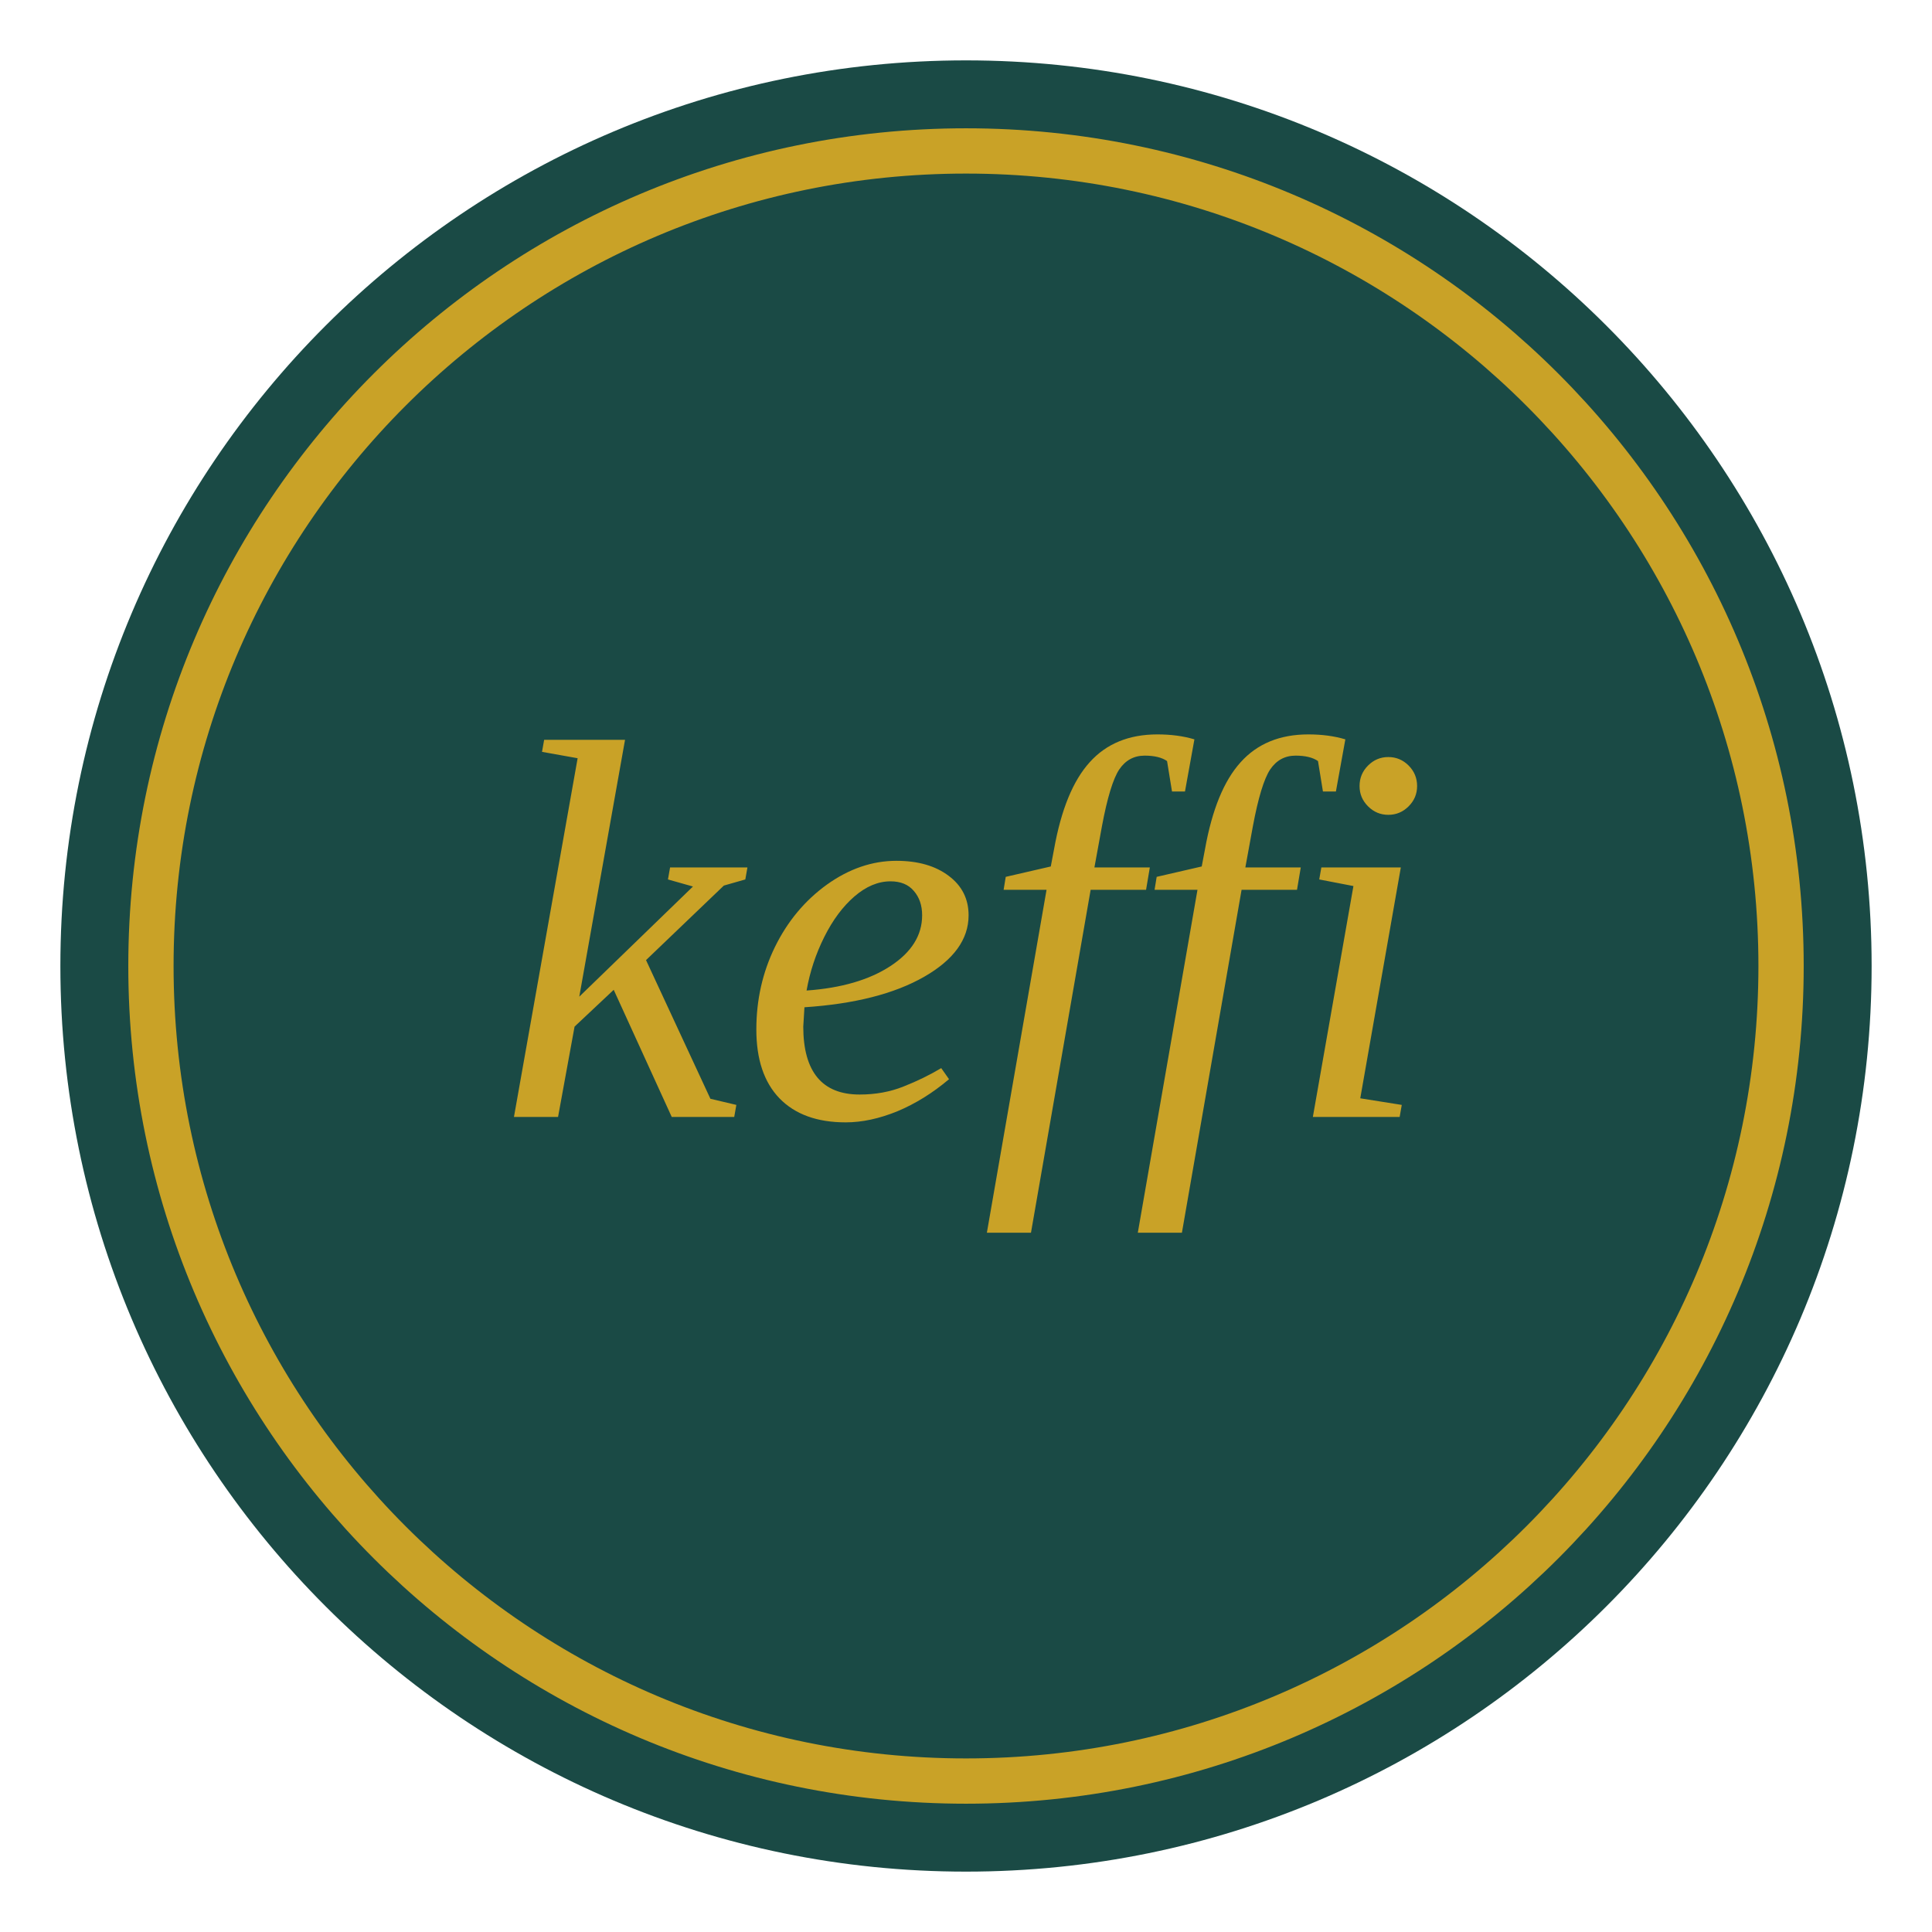
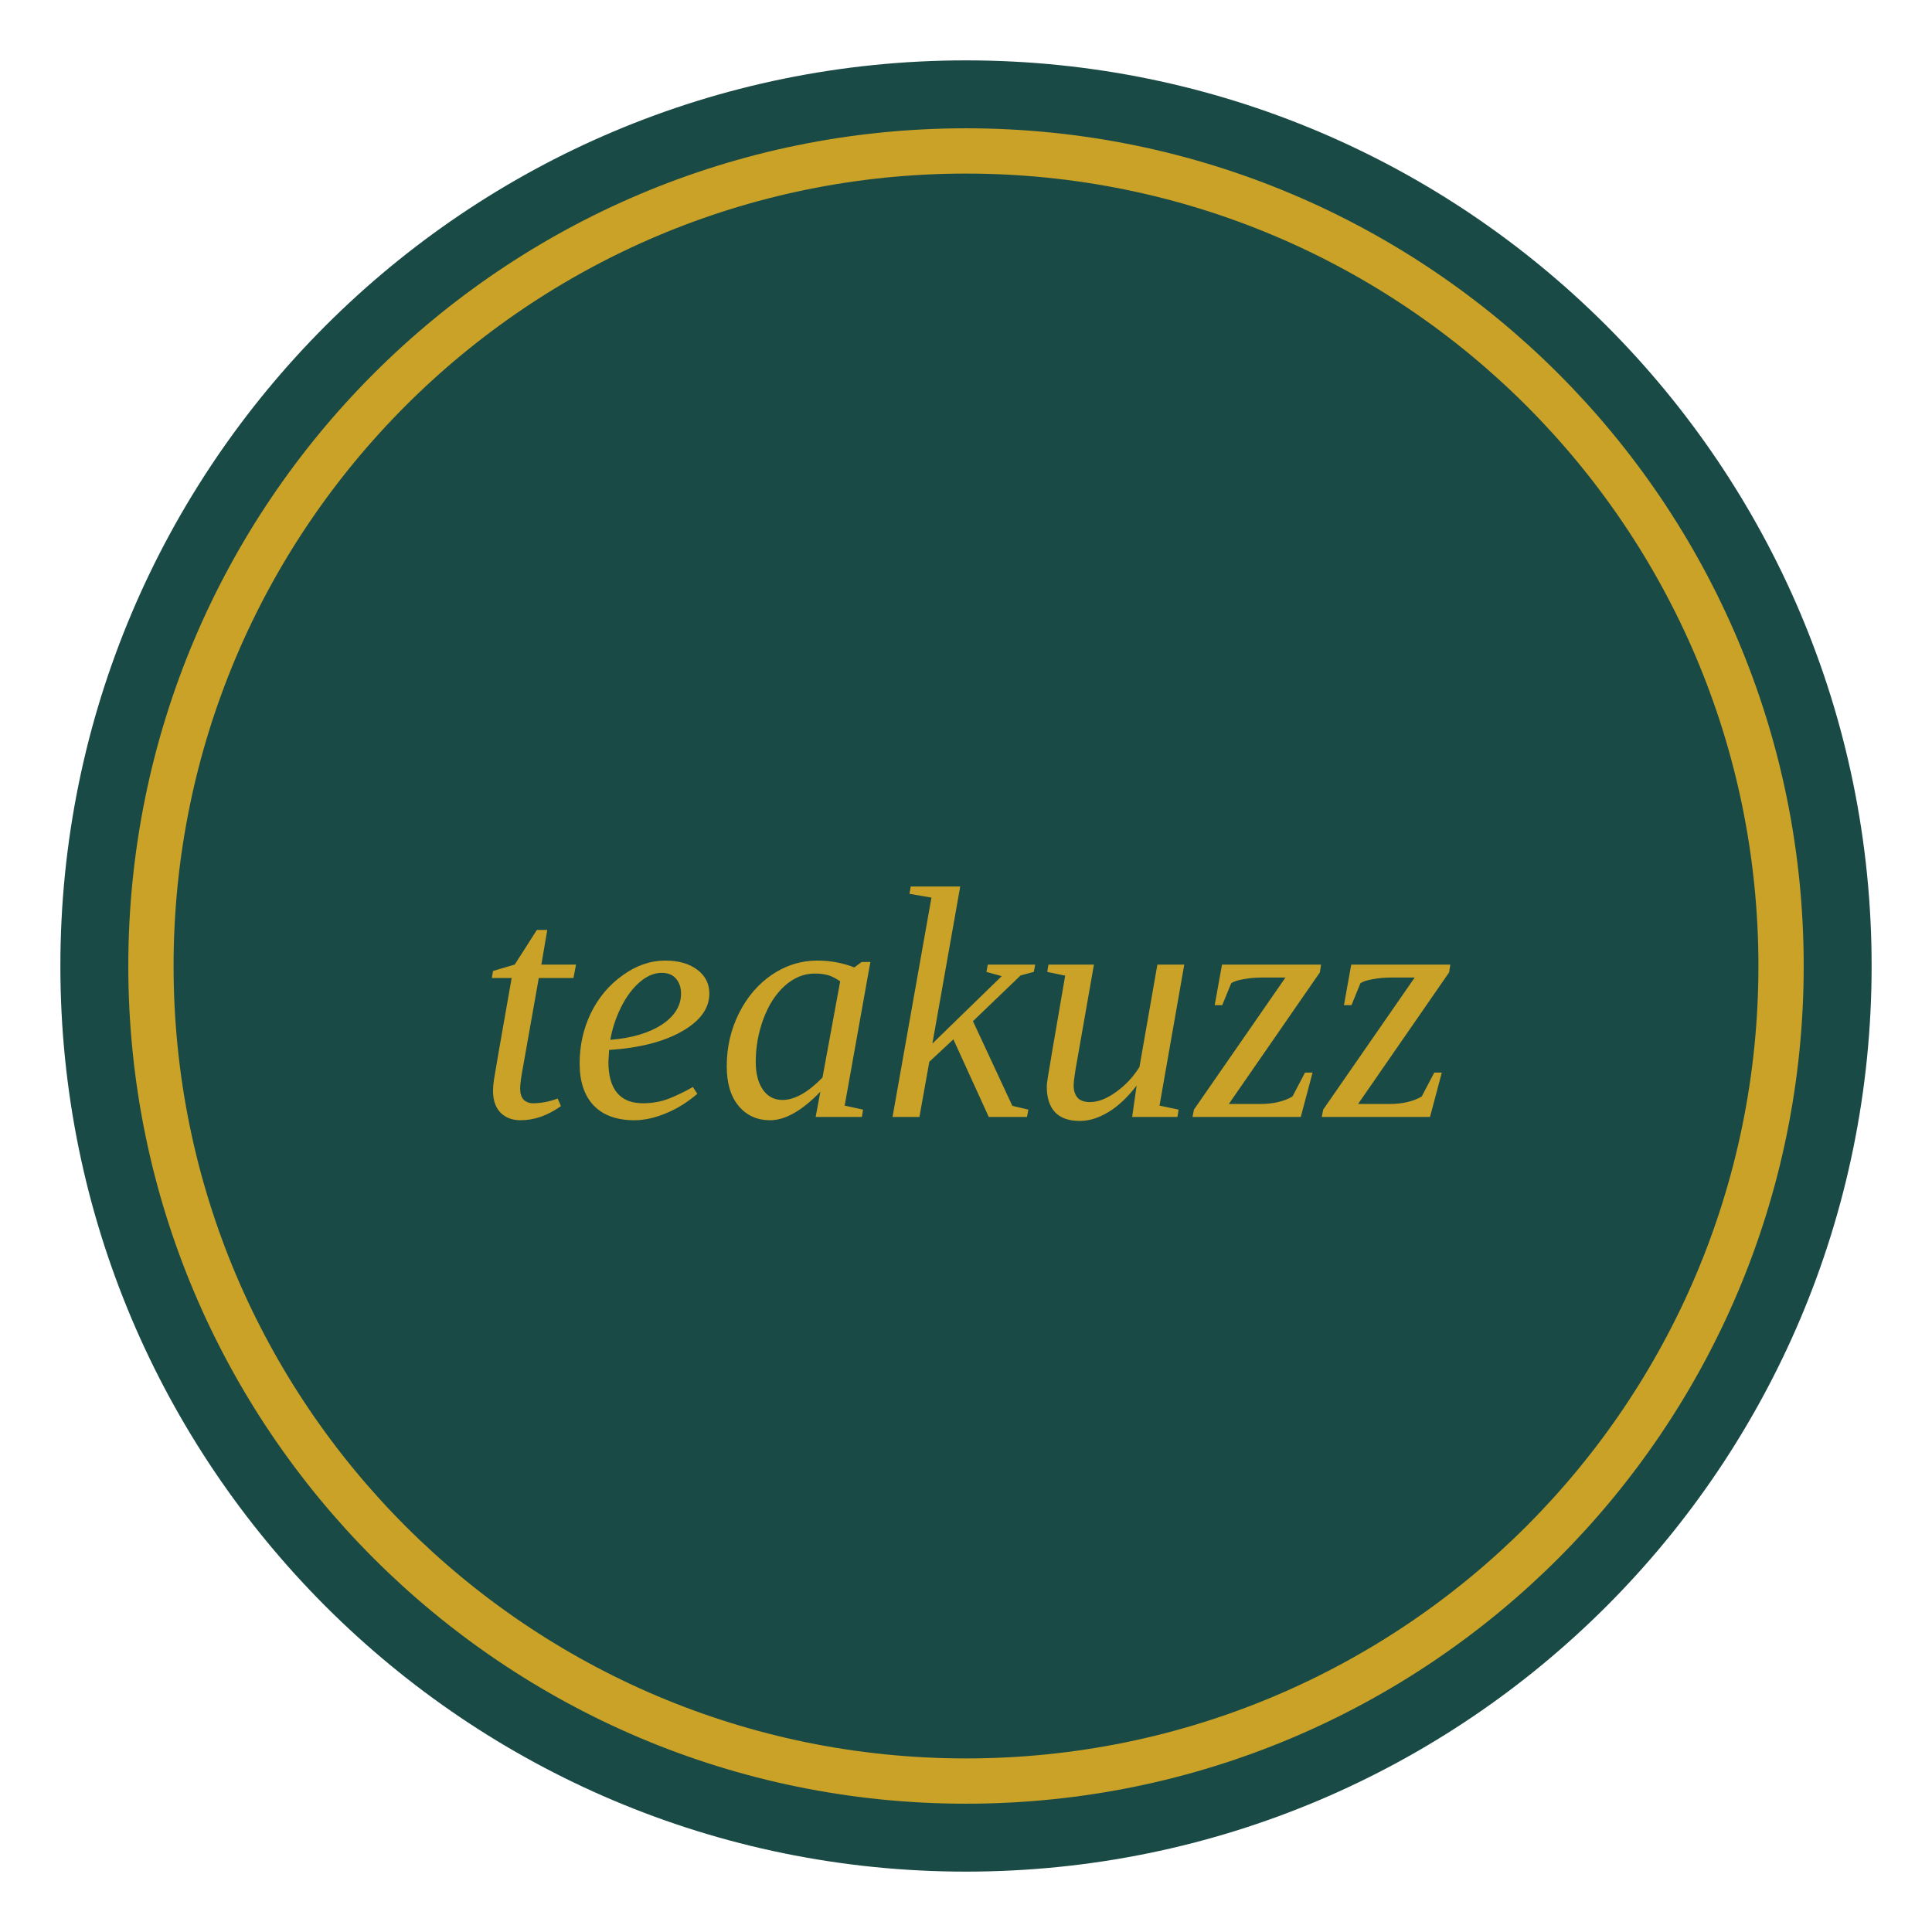
<svg xmlns="http://www.w3.org/2000/svg" viewBox="0 0 128 128">
  <circle cx="64" cy="64" r="60" fill="#1a4a45" />
  <circle cx="64" cy="64" r="54" fill="none" stroke="#c9a227" stroke-width="3" />
-   <text x="64" y="74" text-anchor="middle" font-family="Georgia, 'Times New Roman', serif" font-size="36" font-style="italic" fill="#c9a227">keffi</text>
+   <text x="64" y="74" text-anchor="middle" font-family="Georgia, 'Times New Roman', serif" font-size="22" font-style="italic" fill="#c9a227">teakuzz</text>
</svg>
